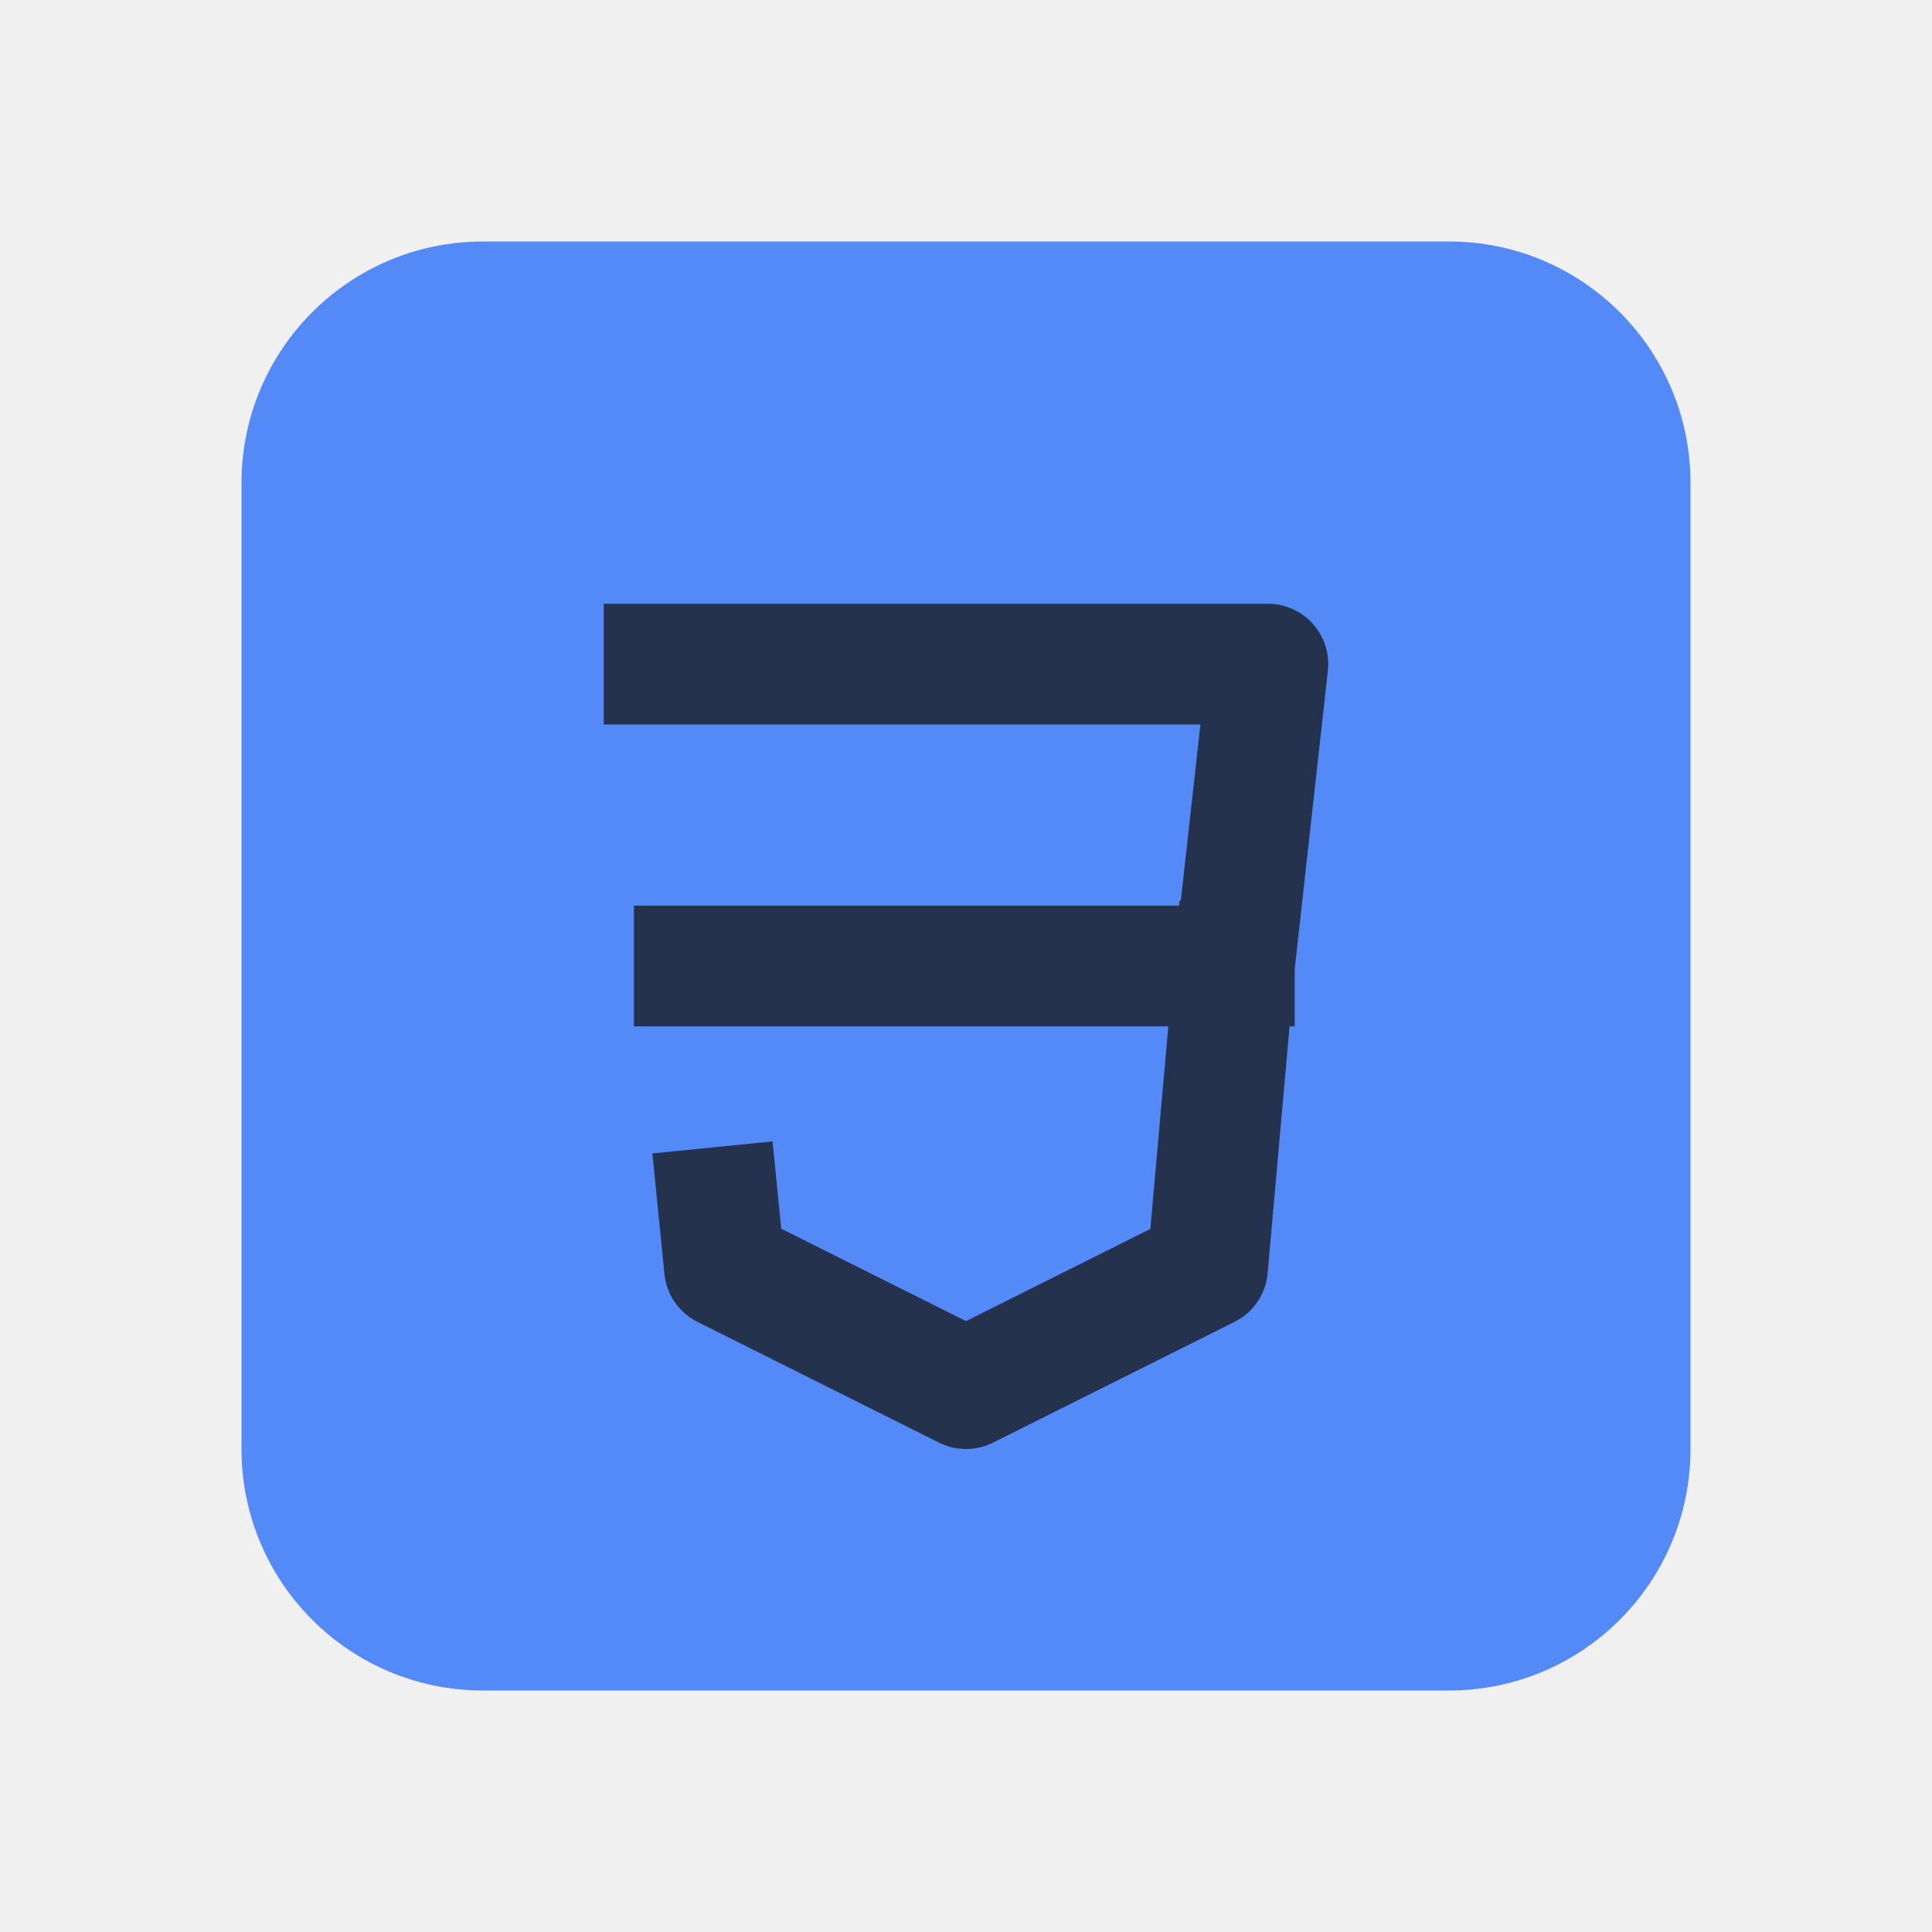
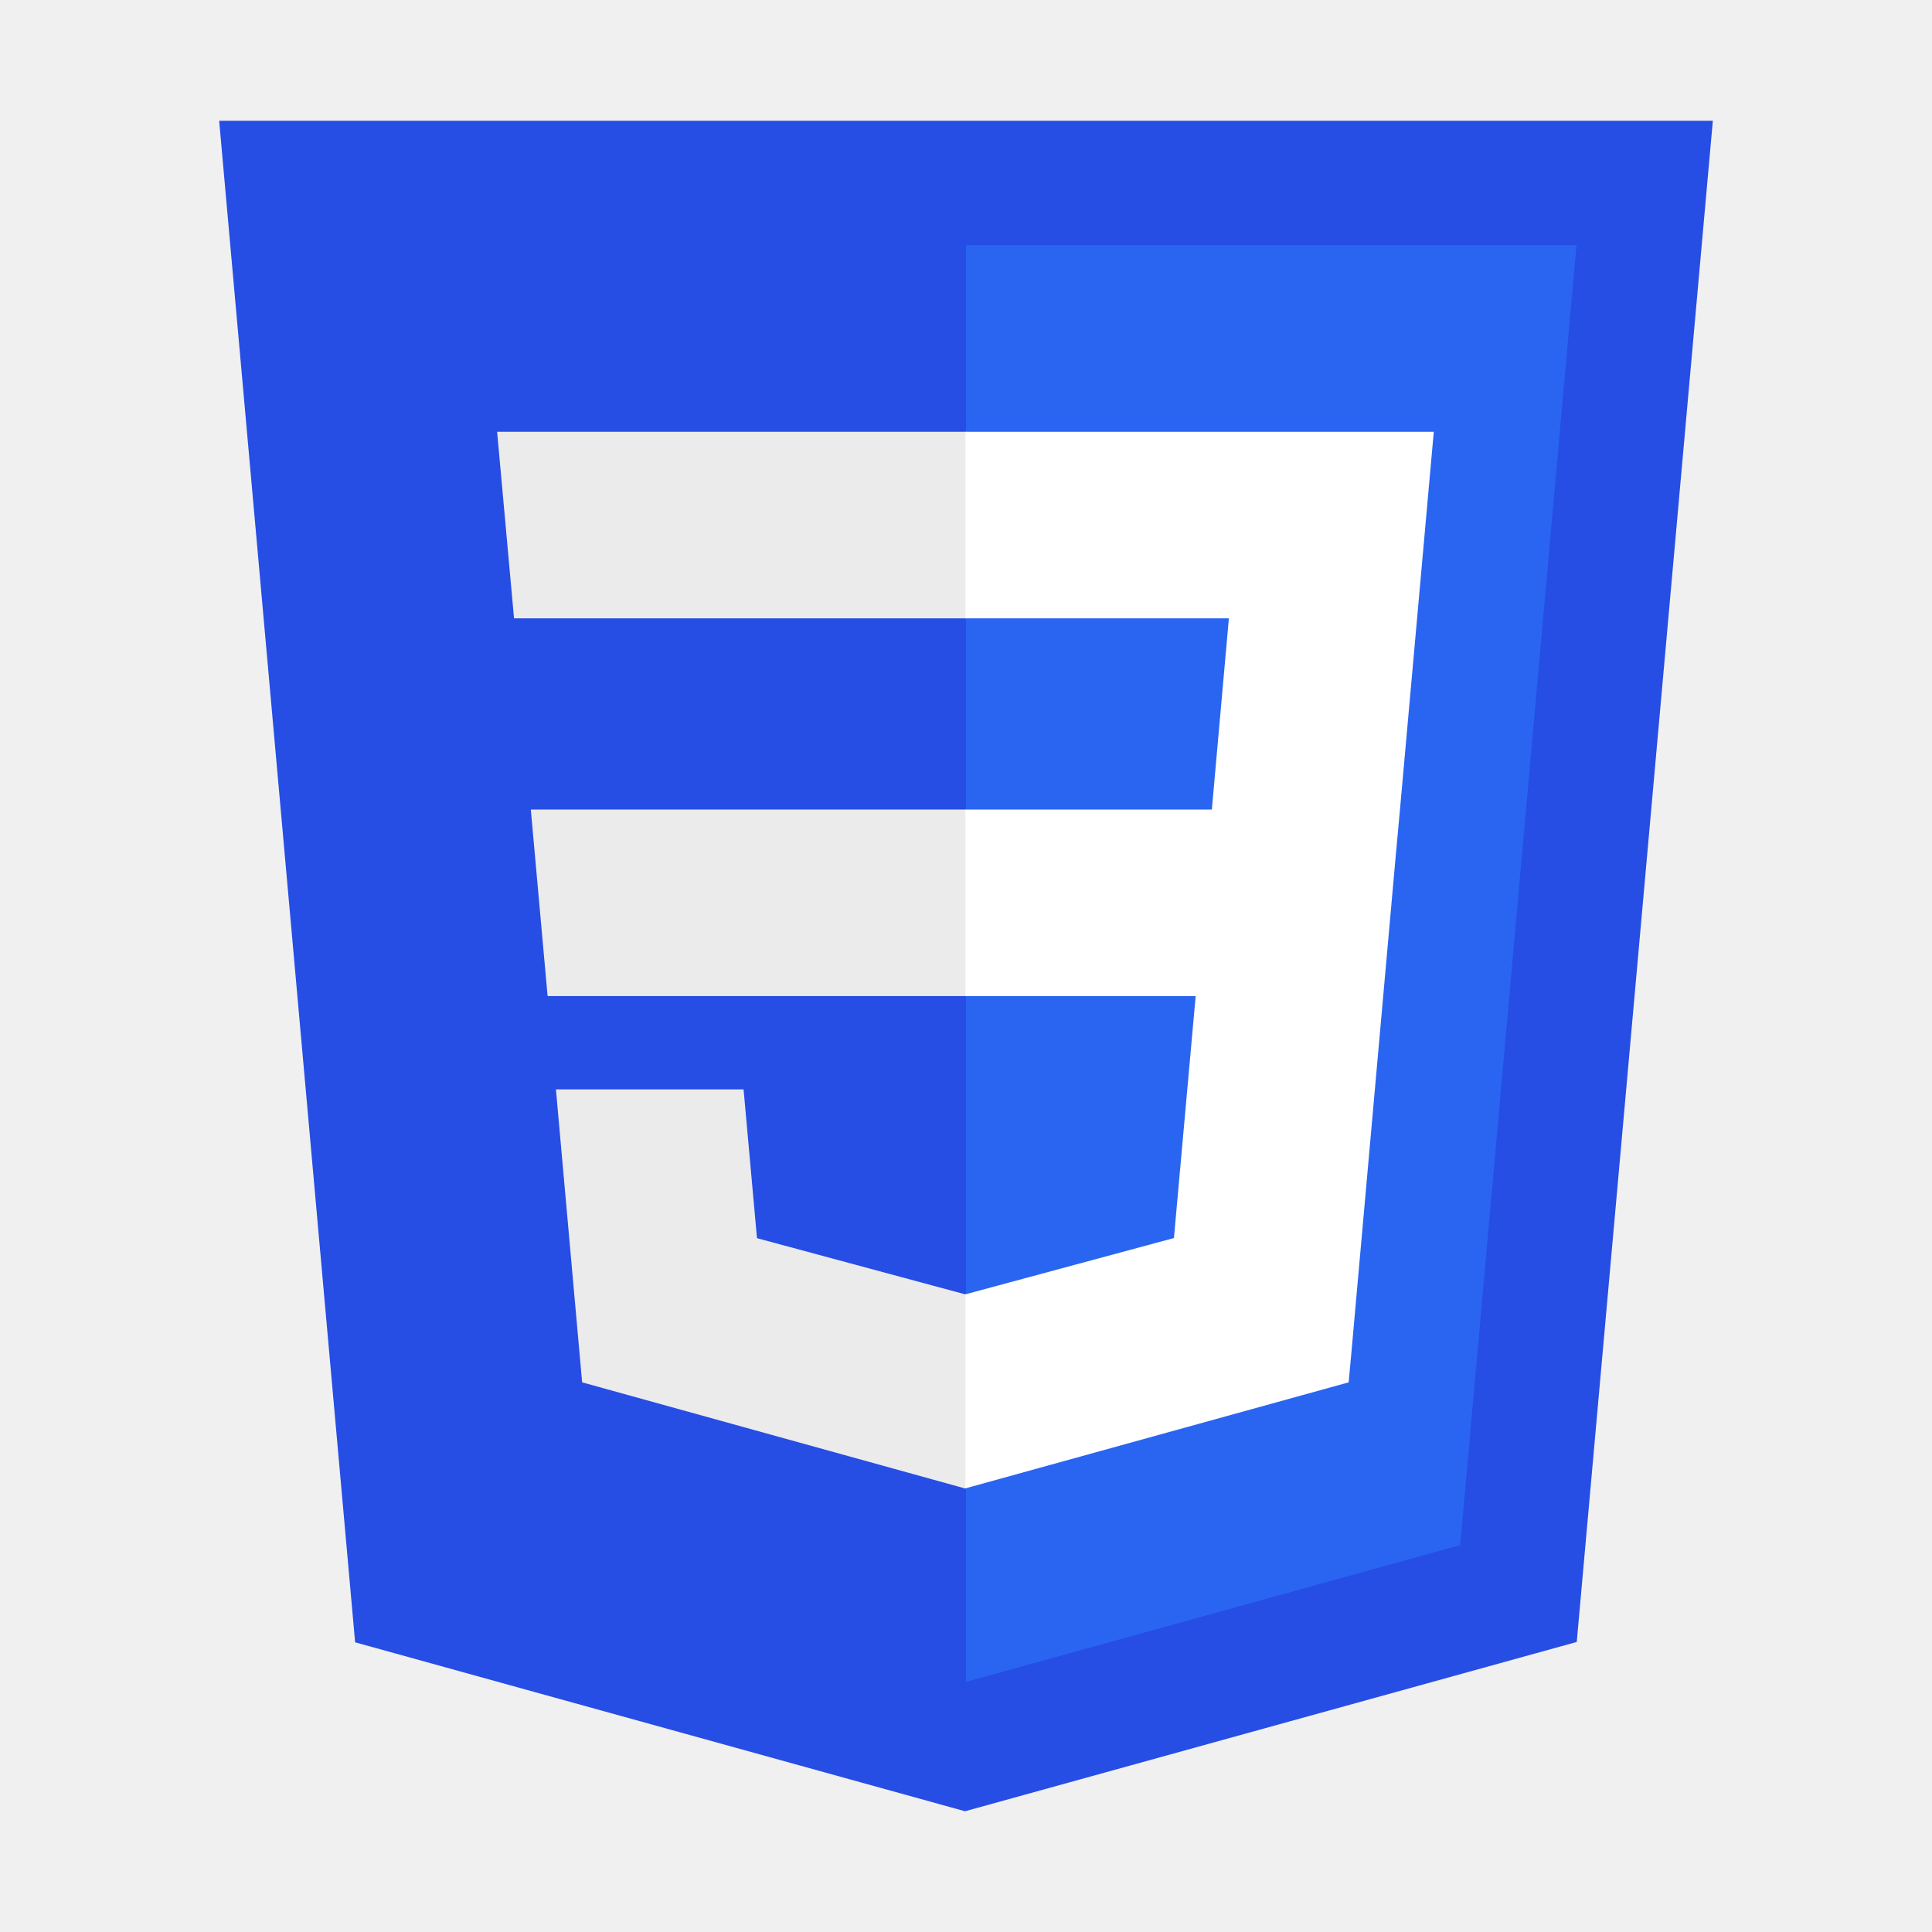
<svg xmlns="http://www.w3.org/2000/svg" width="16" height="16" viewBox="0 0 16 16" fill="none">
-   <path d="M2 4C2 2.895 2.895 2 4 2H12C13.105 2 14 2.895 14 4V12C14 13.105 13.105 14 12 14H4C2.895 14 2 13.105 2 12V4Z" fill="#548AF7" />
-   <path d="M5.5 5.5H10.5L10.222 8M10.222 8L10 10.5L8 11.5L6 10.5L5.95 10M10.222 8H5.75" stroke="#25324D" stroke-linecap="square" stroke-linejoin="round" />
+   <path d="M7.992 15L2.941 13.601L1.815 1H14.185L13.058 13.598L7.992 15Z" fill="#264DE4" />
+   <path d="M12.093 12.796L13.056 2.03H8V13.929L12.093 12.796Z" fill="#2965F1" />
+   <path d="M4.396 6.704L4.535 8.249H8V6.704H4.396Z" fill="#EBEBEB" />
+   <path d="M4.117 3.576L4.257 5.121H8V3.576H7.994H4.117Z" fill="#EBEBEB" />
+   <path d="M8 10.717L7.993 10.719L6.269 10.254L6.158 9.022H5.32H4.604L4.821 11.448L7.993 12.327L8 12.325V10.717Z" fill="#EBEBEB" />
+   <path d="M11.594 6.704L11.874 3.576H7.995V5.121H10.177L10.036 6.704H7.995V8.249H9.902L9.722 10.253L7.995 10.719V12.326L11.169 11.448L11.193 11.187L11.556 7.119L11.594 6.704Z" fill="white" />
</svg>
